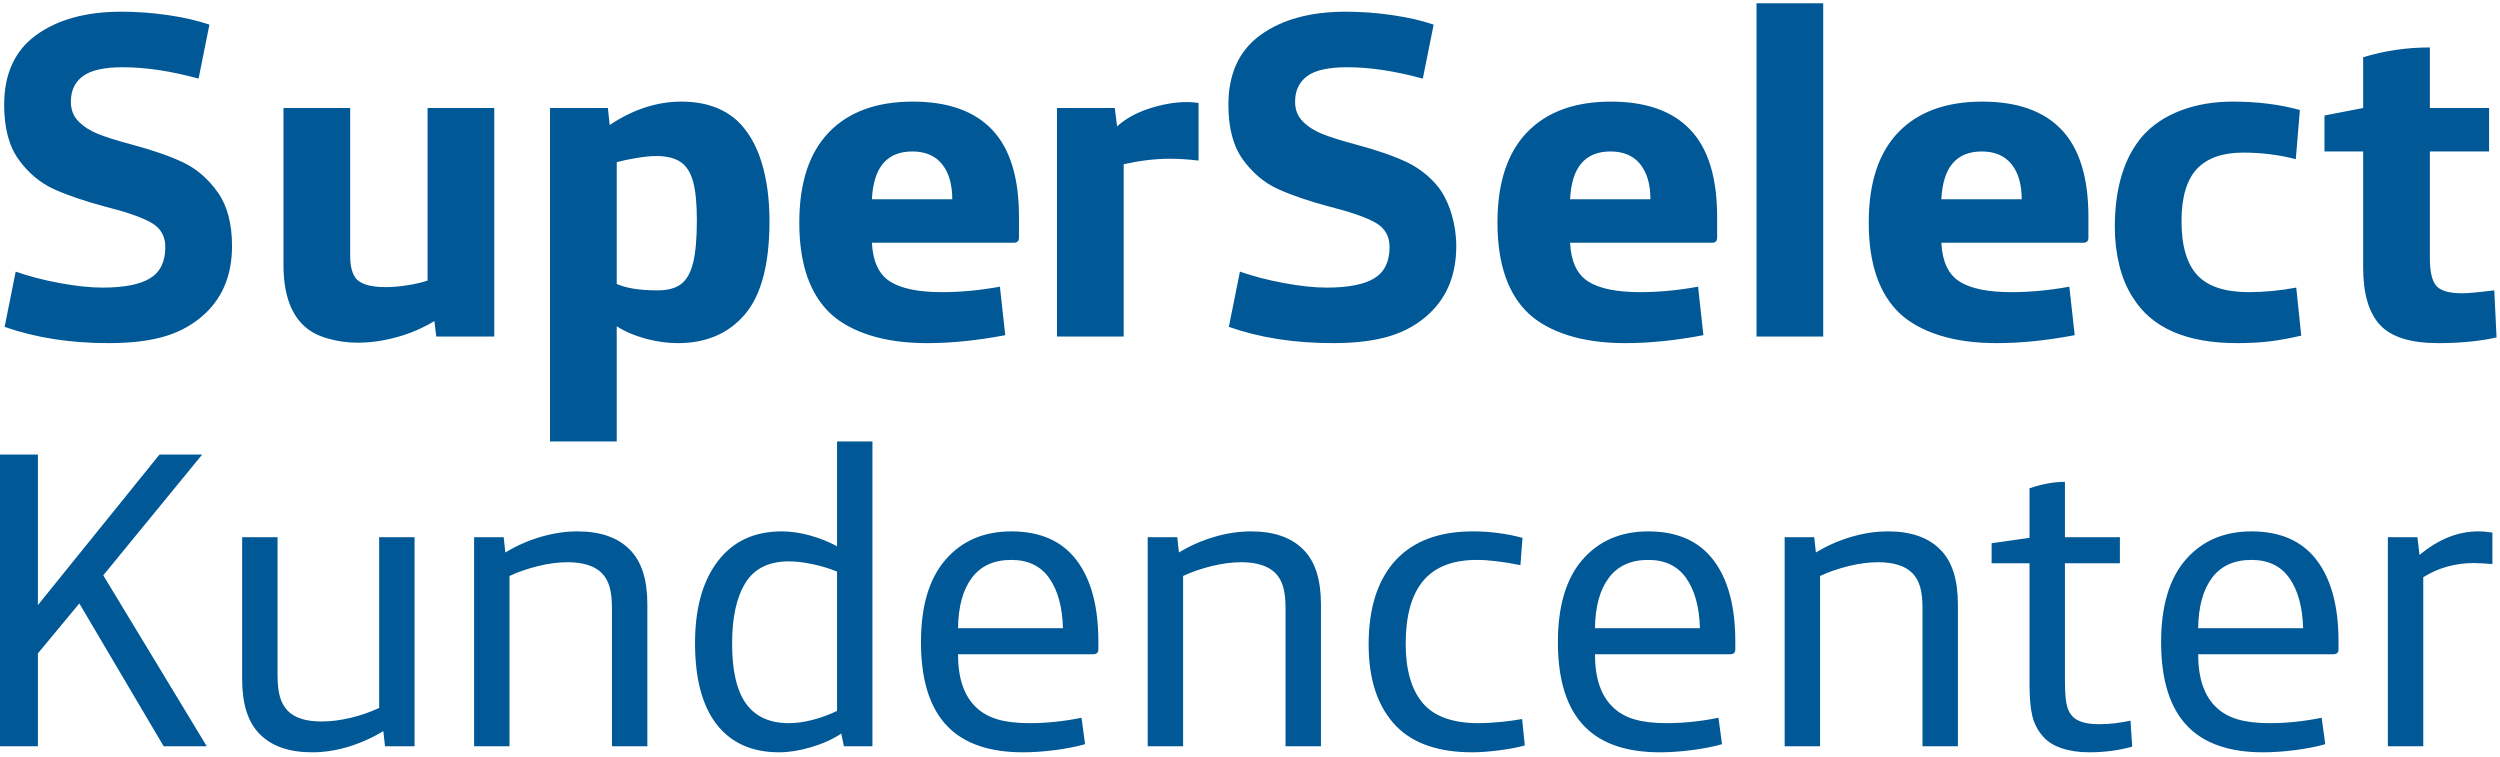
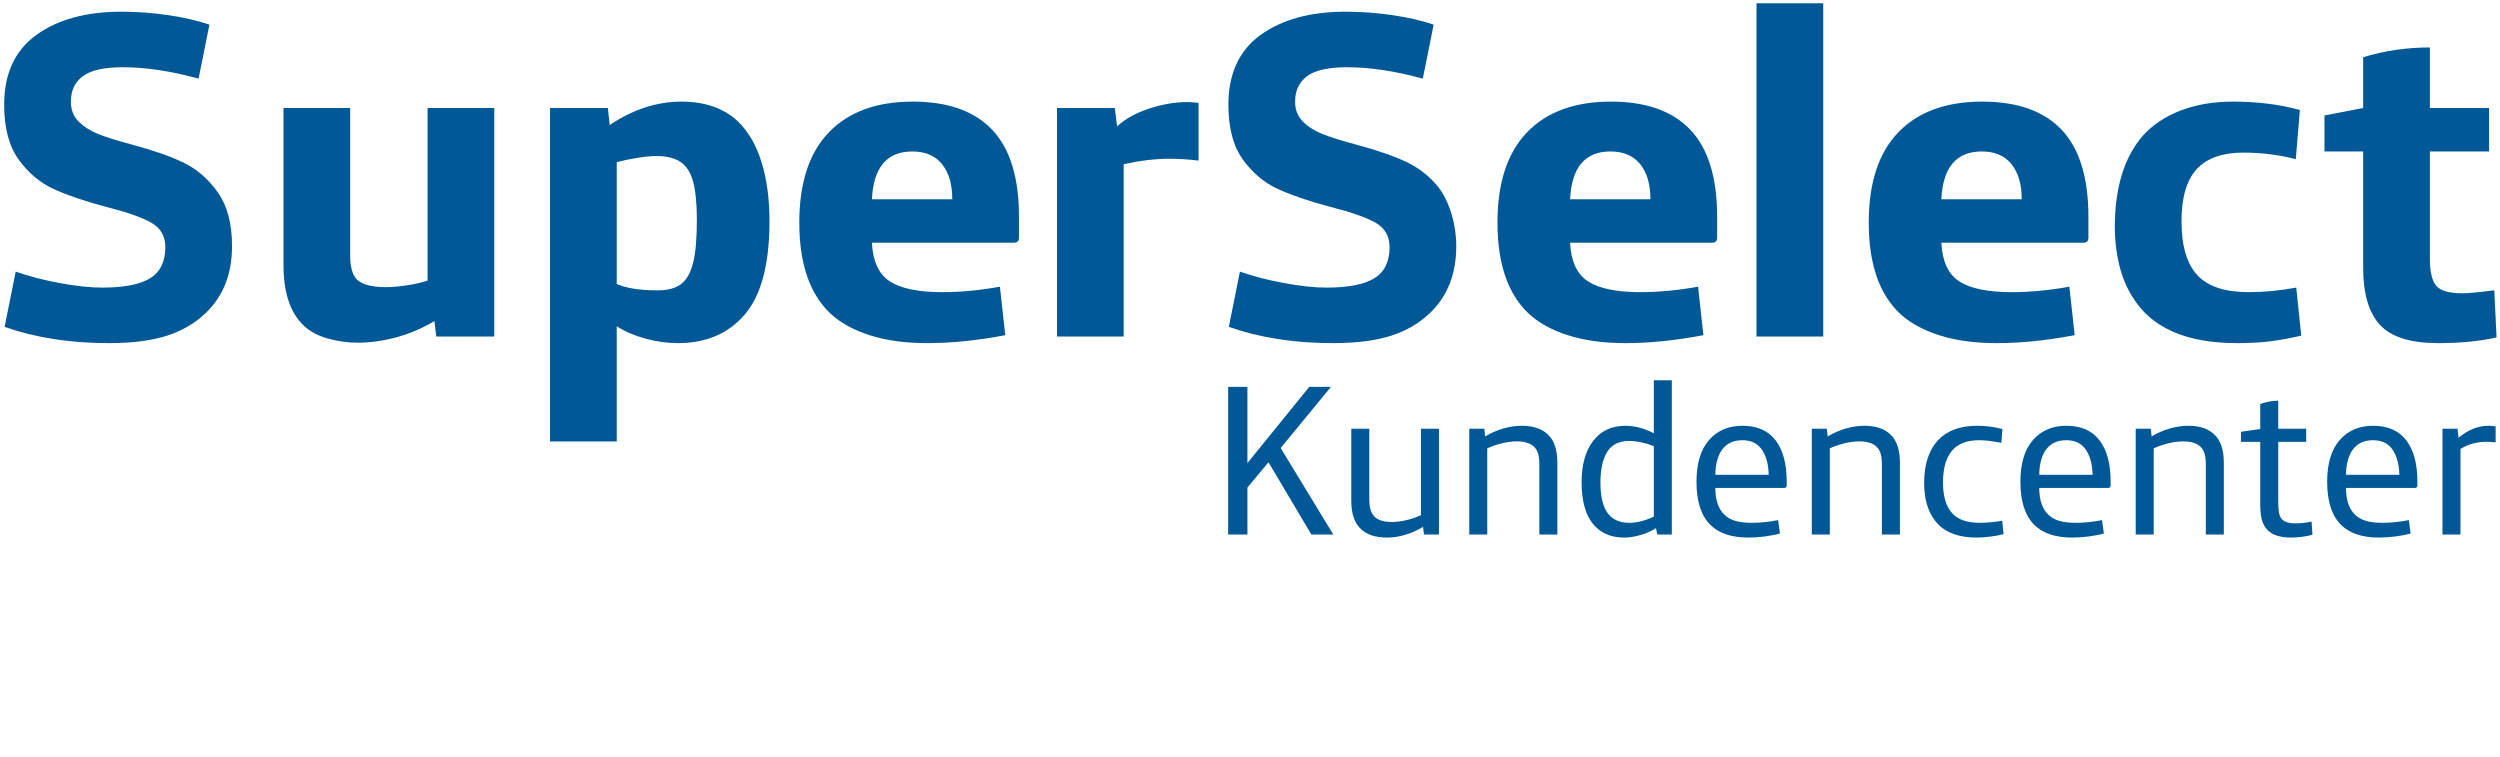
<svg xmlns="http://www.w3.org/2000/svg" width="572" height="173" viewBox="0 0 572 173" fill="none">
-   <path d="M570.26 129.06V121.864C569.238 121.681 568.202 121.586 567.164 121.581H567.019C562.383 121.581 557.904 123.381 553.586 126.979L553.108 122.914H546.343V170.746H554.443V132.066C557.904 129.904 561.779 128.823 566.067 128.823C567.467 128.856 568.865 128.936 570.26 129.06ZM535.053 148.593V146.735C535.053 138.732 533.386 132.539 530.051 128.155C526.716 123.772 521.745 121.581 515.139 121.581C508.85 121.581 503.832 123.741 500.085 128.06C496.336 132.38 494.463 138.668 494.463 146.925C494.463 155.724 496.543 162.203 500.703 166.363C504.547 170.206 510.248 172.127 517.807 172.127C520.071 172.127 522.504 171.961 525.103 171.628C527.702 171.294 530.006 170.841 532.015 170.27L531.196 164.22C527.145 165.046 523.19 165.458 519.332 165.458C516.41 165.458 513.972 165.172 512.019 164.6C510.065 164.029 508.437 163.124 507.135 161.885C504.34 159.281 502.942 155.215 502.942 149.689H533.858C534.654 149.689 535.053 149.324 535.053 148.593ZM526.954 143.734H502.943C503.006 138.779 504.062 134.937 506.111 132.205C508.16 129.474 511.169 128.107 515.139 128.107C518.982 128.107 521.88 129.506 523.833 132.3C525.787 135.096 526.826 138.907 526.954 143.734ZM478.027 172.127C481.457 172.127 484.728 171.699 487.841 170.841L487.46 164.887C485.013 165.426 482.616 165.696 480.267 165.696C477.279 165.696 475.232 165.077 474.12 163.838C473.454 163.107 473.009 162.123 472.786 160.884C472.563 159.646 472.453 157.82 472.453 155.406V128.871H485.03V122.916H472.453V110.241C469.976 110.241 467.275 110.734 464.355 111.718V123.057L455.683 124.296V128.869H464.355V156.501C464.355 159.549 464.561 161.956 464.973 163.718C465.372 165.453 466.19 167.064 467.356 168.41C468.403 169.649 469.858 170.578 471.714 171.198C473.572 171.817 475.676 172.126 478.028 172.126L478.027 172.127ZM439.868 170.746H447.966V138.256C447.966 132.602 446.632 128.441 443.965 125.773C441.233 122.979 437.231 121.581 431.959 121.581C429.227 121.581 426.433 121.999 423.574 122.836C420.73 123.667 418.006 124.869 415.476 126.411L415.094 122.914H408.329V170.746H416.429V131.78C418.397 130.859 420.58 130.103 422.979 129.515C425.376 128.927 427.655 128.631 429.815 128.631C433.341 128.663 435.913 129.491 437.533 131.112C438.358 131.939 438.954 132.988 439.319 134.26C439.685 135.531 439.868 137.168 439.868 139.171V170.746ZM397.038 148.593V146.735C397.038 138.732 395.371 132.539 392.036 128.155C388.7 123.772 383.73 121.581 377.124 121.581C370.836 121.581 365.817 123.741 362.07 128.06C358.321 132.38 356.448 138.668 356.448 146.925C356.448 155.724 358.528 162.203 362.689 166.363C366.532 170.206 372.234 172.127 379.793 172.127C382.056 172.127 384.488 171.961 387.089 171.628C389.688 171.294 391.992 170.841 394.001 170.27L393.182 164.22C389.131 165.046 385.176 165.458 381.318 165.458C378.394 165.458 375.958 165.172 374.005 164.6C372.051 164.029 370.423 163.124 369.121 161.885C366.326 159.281 364.928 155.215 364.928 149.689H395.844C396.64 149.689 397.038 149.324 397.038 148.593ZM388.94 143.734H364.928C364.992 138.779 366.048 134.937 368.097 132.205C370.146 129.474 373.155 128.107 377.125 128.107C380.967 128.107 383.866 129.506 385.819 132.3C387.773 135.096 388.812 138.907 388.94 143.734ZM325.625 160.98C322.957 157.899 321.623 153.342 321.623 147.307C321.623 140.892 322.957 136.087 325.625 132.896C328.293 129.703 332.39 128.107 337.916 128.107C340.52 128.107 343.839 128.505 347.874 129.298L348.349 123.058C344.635 122.07 340.807 121.573 336.964 121.581C329.342 121.581 323.481 123.757 319.383 128.107C315.223 132.618 313.142 139.065 313.142 147.45C313.142 155.581 315.255 161.821 319.479 166.173C323.386 170.142 329.182 172.127 336.868 172.127C338.614 172.127 340.663 171.976 343.013 171.675C345.364 171.374 347.317 171 348.873 170.556L348.254 164.505C346.952 164.759 345.356 164.981 343.467 165.173C341.577 165.363 339.854 165.458 338.297 165.458C332.453 165.458 328.229 163.965 325.625 160.98ZM294.133 170.746H302.233V138.256C302.233 132.602 300.898 128.441 298.231 125.773C295.499 122.979 291.496 121.581 286.225 121.581C283.493 121.581 280.699 121.999 277.84 122.836C274.995 123.667 272.272 124.869 269.741 126.411L269.36 122.914H262.595V170.746H270.695V131.78C272.663 130.859 274.846 130.103 277.245 129.515C279.643 128.927 281.921 128.631 284.081 128.631C287.607 128.663 290.179 129.491 291.799 131.112C292.625 131.939 293.221 132.988 293.585 134.26C293.95 135.531 294.133 137.168 294.133 139.171V170.746ZM251.304 148.593V146.735C251.304 138.732 249.637 132.539 246.302 128.155C242.967 123.772 237.996 121.581 231.391 121.581C225.102 121.581 220.083 123.741 216.336 128.06C212.588 132.38 210.715 138.668 210.715 146.925C210.715 155.724 212.794 162.203 216.955 166.363C220.798 170.206 226.499 172.127 234.059 172.127C236.323 172.127 238.754 171.961 241.355 171.628C243.953 171.294 246.257 170.841 248.267 170.27L247.447 164.22C243.397 165.046 239.442 165.458 235.584 165.458C232.66 165.458 230.224 165.172 228.271 164.6C226.317 164.029 224.689 163.124 223.387 161.885C220.592 159.281 219.194 155.215 219.194 149.689H250.11C250.906 149.689 251.304 149.324 251.304 148.593ZM243.206 143.734H219.195C219.258 138.779 220.314 134.937 222.363 132.205C224.412 129.474 227.419 128.107 231.391 128.107C235.233 128.107 238.132 129.506 240.085 132.3C242.039 135.096 243.078 138.907 243.206 143.734ZM193.088 170.746H199.614V101H191.515V124.987C189.641 123.965 187.585 123.139 185.345 122.517C183.106 121.893 180.939 121.581 178.842 121.581C172.585 121.581 167.719 123.854 164.241 128.4C160.763 132.946 159.024 139.193 159.024 147.14C159.024 155.327 160.684 161.538 164.003 165.773C167.321 170.01 172.078 172.127 178.27 172.127C180.472 172.127 182.902 171.739 185.566 170.96C188.229 170.183 190.533 169.143 192.479 167.84L193.088 170.746ZM191.515 162.651C189.739 163.518 187.879 164.204 185.965 164.697C184.013 165.205 182.193 165.458 180.509 165.458C176.128 165.458 172.864 163.983 170.72 161.033C168.576 158.083 167.504 153.484 167.504 147.236C167.504 141.272 168.52 136.649 170.553 133.366C172.584 130.083 175.904 128.441 180.509 128.441C182.066 128.441 183.837 128.647 185.822 129.06C187.807 129.472 189.704 130.044 191.515 130.773V162.651ZM140.016 170.746H148.114V138.256C148.114 132.602 146.781 128.441 144.113 125.773C141.381 122.979 137.378 121.581 132.107 121.581C129.376 121.581 126.581 121.999 123.723 122.836C120.878 123.667 118.154 124.869 115.623 126.411L115.243 122.914H108.477V170.746H116.575V131.78C118.546 130.859 120.728 130.103 123.127 129.515C125.525 128.927 127.803 128.631 129.963 128.631C133.489 128.663 136.061 129.491 137.681 131.112C138.506 131.939 139.102 132.988 139.468 134.26C139.833 135.531 140.016 137.168 140.016 139.171V170.746ZM88.087 170.746H94.852V122.914H86.752V161.974C84.652 162.953 82.457 163.713 80.202 164.243C77.868 164.799 75.653 165.078 73.557 165.078C70.031 165.078 67.459 164.266 65.839 162.643C65.012 161.784 64.417 160.717 64.052 159.443C63.686 158.171 63.504 156.531 63.504 154.526V122.914H55.405V155.407C55.405 161.092 56.739 165.268 59.406 167.936C62.139 170.732 66.14 172.128 71.413 172.128C74.144 172.128 76.906 171.704 79.702 170.858C82.509 170.004 85.198 168.802 87.706 167.279L88.087 170.746ZM47.307 170.746L23.63 131.633L46.258 104.001H36.491L8.67 138.445V104.001H0V170.746H8.67V149.498L18.15 138.064L37.445 170.746H47.307Z" fill="#005896" />
+   <path d="M571 101.202V97.56C570.48 97.467 569.953 97.419 569.426 97.417H569.352C566.994 97.417 564.716 98.328 562.521 100.149L562.278 98.091H558.837V122.301H562.956V102.723C564.716 101.629 566.687 101.082 568.868 101.082C569.58 101.099 570.291 101.139 571 101.202ZM553.096 111.088V110.148C553.096 106.097 552.248 102.963 550.552 100.744C548.856 98.526 546.328 97.417 542.969 97.417C539.771 97.417 537.219 98.51 535.313 100.696C533.407 102.882 532.454 106.065 532.454 110.244C532.454 114.697 533.512 117.977 535.627 120.082C537.582 122.027 540.482 122.999 544.326 122.999C545.477 122.999 546.714 122.915 548.036 122.747C549.358 122.578 550.529 122.349 551.551 122.06L551.134 118.998C549.074 119.416 547.063 119.624 545.101 119.624C543.615 119.624 542.375 119.479 541.382 119.19C540.388 118.901 539.561 118.443 538.898 117.816C537.477 116.498 536.766 114.44 536.766 111.643H552.488C552.893 111.643 553.096 111.458 553.096 111.088ZM548.977 108.629H536.767C536.799 106.121 537.336 104.177 538.378 102.794C539.42 101.412 540.95 100.72 542.969 100.72C544.923 100.72 546.397 101.428 547.39 102.842C548.384 104.257 548.912 106.186 548.977 108.629ZM524.096 122.999C525.84 122.999 527.504 122.783 529.087 122.349L528.893 119.335C527.648 119.608 526.43 119.745 525.235 119.745C523.715 119.745 522.674 119.431 522.109 118.804C521.77 118.434 521.544 117.936 521.431 117.309C521.317 116.682 521.261 115.758 521.261 114.536V101.106H527.657V98.092H521.261V91.677C520.002 91.677 518.628 91.927 517.143 92.425V98.164L512.733 98.791V101.105H517.143V115.091C517.143 116.633 517.248 117.852 517.457 118.743C517.66 119.622 518.076 120.437 518.669 121.118C519.202 121.745 519.942 122.215 520.885 122.529C521.83 122.843 522.9 122.999 524.096 122.999L524.096 122.999ZM504.69 122.301H508.809V105.856C508.809 102.995 508.13 100.889 506.774 99.538C505.385 98.124 503.349 97.417 500.668 97.417C499.279 97.417 497.858 97.628 496.404 98.052C494.958 98.472 493.573 99.081 492.286 99.861L492.092 98.091H488.652V122.301H492.771V102.579C493.772 102.113 494.882 101.73 496.102 101.432C497.321 101.135 498.48 100.985 499.578 100.985C501.371 101.001 502.679 101.42 503.503 102.241C503.923 102.659 504.226 103.19 504.411 103.834C504.597 104.477 504.69 105.306 504.69 106.319V122.301ZM482.91 111.088V110.148C482.91 106.097 482.062 102.963 480.366 100.744C478.669 98.526 476.142 97.417 472.783 97.417C469.585 97.417 467.033 98.51 465.127 100.696C463.221 102.882 462.268 106.065 462.268 110.244C462.268 114.697 463.326 117.977 465.442 120.082C467.396 122.027 470.296 122.999 474.14 122.999C475.291 122.999 476.528 122.915 477.85 122.747C479.172 122.578 480.344 122.349 481.365 122.06L480.949 118.998C478.889 119.416 476.877 119.624 474.915 119.624C473.428 119.624 472.19 119.479 471.196 119.19C470.203 118.901 469.375 118.443 468.713 117.816C467.291 116.498 466.58 114.44 466.58 111.643H482.302C482.707 111.643 482.91 111.458 482.91 111.088ZM478.792 108.629H466.58C466.613 106.121 467.15 104.177 468.192 102.794C469.234 101.412 470.764 100.72 472.783 100.72C474.737 100.72 476.211 101.428 477.204 102.842C478.198 104.257 478.726 106.186 478.792 108.629ZM446.593 117.358C445.237 115.798 444.558 113.492 444.558 110.437C444.558 107.191 445.237 104.759 446.593 103.144C447.95 101.527 450.034 100.72 452.844 100.72C454.168 100.72 455.856 100.921 457.908 101.322L458.149 98.164C456.261 97.664 454.314 97.413 452.36 97.417C448.484 97.417 445.503 98.518 443.419 100.72C441.303 103.003 440.245 106.266 440.245 110.51C440.245 114.625 441.32 117.783 443.468 119.986C445.455 121.995 448.402 122.999 452.311 122.999C453.199 122.999 454.241 122.923 455.436 122.771C456.631 122.618 457.625 122.429 458.416 122.204L458.101 119.142C457.439 119.27 456.627 119.383 455.667 119.48C454.706 119.576 453.829 119.624 453.038 119.624C450.066 119.624 447.918 118.868 446.593 117.358ZM430.578 122.301H434.698V105.856C434.698 102.995 434.019 100.889 432.662 99.538C431.273 98.124 429.237 97.417 426.557 97.417C425.168 97.417 423.747 97.628 422.293 98.052C420.846 98.472 419.461 99.081 418.174 99.861L417.98 98.091H414.54V122.301H418.659V102.579C419.66 102.113 420.77 101.73 421.99 101.432C423.21 101.135 424.368 100.985 425.467 100.985C427.26 101.001 428.568 101.42 429.391 102.241C429.812 102.659 430.115 103.19 430.3 103.834C430.485 104.477 430.578 105.306 430.578 106.319V122.301ZM408.798 111.088V110.148C408.798 106.097 407.95 102.963 406.254 100.744C404.558 98.526 402.03 97.417 398.672 97.417C395.473 97.417 392.921 98.51 391.016 100.696C389.109 102.882 388.157 106.065 388.157 110.244C388.157 114.697 389.214 117.977 391.33 120.082C393.285 122.027 396.184 122.999 400.028 122.999C401.18 122.999 402.416 122.915 403.739 122.747C405.06 122.578 406.232 122.349 407.254 122.06L406.837 118.998C404.777 119.416 402.766 119.624 400.804 119.624C399.317 119.624 398.078 119.479 397.085 119.19C396.091 118.901 395.263 118.443 394.601 117.816C393.18 116.498 392.469 114.44 392.469 111.643H408.191C408.596 111.643 408.798 111.458 408.798 111.088ZM404.68 108.629H392.469C392.501 106.121 393.038 104.177 394.08 102.794C395.122 101.412 396.652 100.72 398.672 100.72C400.625 100.72 402.1 101.428 403.093 102.842C404.087 104.257 404.615 106.186 404.68 108.629ZM379.193 122.301H382.512V87H378.393V99.141C377.44 98.623 376.394 98.205 375.255 97.89C374.117 97.575 373.015 97.417 371.948 97.417C368.766 97.417 366.292 98.567 364.523 100.868C362.754 103.169 361.87 106.331 361.87 110.353C361.87 114.497 362.714 117.64 364.402 119.784C366.089 121.928 368.509 122.999 371.657 122.999C372.777 122.999 374.013 122.803 375.368 122.409C376.722 122.016 377.894 121.489 378.883 120.83L379.193 122.301ZM378.393 118.203C377.49 118.642 376.544 118.989 375.571 119.239C374.578 119.496 373.652 119.624 372.796 119.624C370.568 119.624 368.908 118.878 367.818 117.384C366.728 115.891 366.182 113.564 366.182 110.401C366.182 107.383 366.699 105.043 367.733 103.381C368.766 101.72 370.454 100.889 372.796 100.889C373.588 100.889 374.488 100.993 375.498 101.202C376.507 101.411 377.472 101.7 378.393 102.069V118.203ZM352.204 122.301H356.322V105.856C356.322 102.995 355.644 100.889 354.287 99.538C352.898 98.124 350.862 97.417 348.182 97.417C346.793 97.417 345.371 97.628 343.918 98.052C342.471 98.472 341.086 99.081 339.799 99.861L339.606 98.091H336.165V122.301H340.283V102.579C341.285 102.113 342.395 101.73 343.615 101.432C344.834 101.135 345.993 100.985 347.091 100.985C348.884 101.001 350.192 101.42 351.016 102.241C351.436 102.659 351.739 103.19 351.925 103.834C352.111 104.477 352.204 105.306 352.204 106.319V122.301ZM325.796 122.301H329.236V98.091H325.117V117.861C324.049 118.356 322.933 118.741 321.786 119.009C320.599 119.291 319.473 119.432 318.407 119.432C316.613 119.432 315.305 119.021 314.482 118.199C314.061 117.765 313.759 117.225 313.573 116.58C313.387 115.936 313.294 115.106 313.294 114.091V98.091H309.176V114.537C309.176 117.414 309.854 119.528 311.211 120.878C312.6 122.293 314.635 123 317.316 123C318.705 123 320.11 122.785 321.532 122.357C322.959 121.925 324.327 121.317 325.602 120.546L325.796 122.301ZM305.057 122.301L293.017 102.504L304.524 88.519H299.557L285.409 105.952V88.519H281V122.301H285.409V111.546L290.23 105.759L300.042 122.301H305.057Z" fill="#005896" />
  <path d="M557.88 78.51C562.845 78.51 567.29 78.075 571.213 77.208L570.693 66.428C567.081 66.878 564.633 67.104 563.349 67.104C560.363 67.104 558.383 66.531 557.412 65.385C556.439 64.24 555.953 62.139 555.953 59.083V34.656H569.495V24.708H555.953V10.854C550.675 10.854 545.588 11.602 540.693 13.094V24.708L531.839 26.428V34.656H540.693V61.22C540.693 67.192 541.977 71.567 544.547 74.345C547.116 77.122 551.56 78.51 557.88 78.51ZM502.75 62.957C500.336 60.366 499.13 56.236 499.13 50.567C499.13 45.177 500.293 41.213 502.62 38.673C504.98 36.169 508.505 34.917 513.193 34.917C517.464 34.917 521.491 35.421 525.276 36.43L526.213 25.168C521.595 23.89 516.473 23.25 510.849 23.25C506.508 23.25 502.569 23.918 499.032 25.254C495.495 26.59 492.592 28.506 490.324 31.004C486.02 35.931 483.869 42.939 483.869 52.028C483.869 55.017 484.212 57.902 484.895 60.682C485.579 63.462 486.605 65.912 487.973 68.032C492.276 75.018 500.231 78.51 511.839 78.51C514.581 78.51 517.037 78.38 519.208 78.12C521.378 77.86 523.818 77.417 526.527 76.792L525.38 65.8C521.664 66.495 518.036 66.843 514.495 66.843C509.079 66.843 505.163 65.547 502.749 62.956L502.75 62.957ZM477.828 54.396V49.604C477.828 40.646 475.789 34.014 471.713 29.708C467.637 25.403 461.576 23.25 453.531 23.25C445.249 23.25 438.851 25.592 434.337 30.275C429.824 34.959 427.568 41.845 427.568 50.934C427.568 60.352 429.96 67.303 434.743 71.786C437.045 73.906 440.067 75.556 443.805 76.737C447.544 77.919 451.893 78.51 456.855 78.51C462.343 78.51 468.288 77.903 474.691 76.687L473.468 65.594C468.913 66.427 464.501 66.844 460.231 66.844C454.828 66.844 450.856 66.028 448.311 64.396C445.765 62.764 444.389 59.813 444.183 55.542H476.516C477.391 55.577 477.828 55.195 477.828 54.396ZM462.568 45.594H444.183C444.528 38.302 447.609 34.656 453.427 34.656C456.404 34.656 458.672 35.625 460.231 37.561C461.788 39.498 462.568 42.175 462.568 45.594ZM401.891 77H417.151V0.75H401.891V77ZM392.88 54.396V49.604C392.88 40.646 390.841 34.014 386.765 29.708C382.689 25.403 376.628 23.25 368.583 23.25C360.301 23.25 353.903 25.592 349.389 30.275C344.876 34.959 342.62 41.845 342.62 50.934C342.62 60.352 345.012 67.303 349.795 71.786C352.099 73.906 355.119 75.556 358.857 76.737C362.596 77.919 366.945 78.51 371.907 78.51C377.395 78.51 383.34 77.903 389.743 76.687L388.52 65.594C383.965 66.427 379.553 66.844 375.283 66.844C369.88 66.844 365.908 66.028 363.363 64.396C360.817 62.764 359.441 59.813 359.235 55.542H391.568C392.443 55.577 392.88 55.195 392.88 54.396ZM377.62 45.594H359.235C359.58 38.302 362.661 34.656 368.479 34.656C371.456 34.656 373.724 35.625 375.283 37.561C376.84 39.498 377.62 42.175 377.62 45.594ZM327.181 71.609C331.188 67.769 333.193 62.668 333.193 56.303C333.193 51.153 331.608 46.686 329.92 43.984C328.23 41.282 325.125 38.66 322.081 37.199C319.036 35.737 315.095 34.363 310.257 33.075C306.881 32.17 304.305 31.361 302.531 30.647C300.755 29.935 299.276 28.986 298.092 27.803C296.909 26.619 296.317 25.106 296.317 23.261C296.317 20.741 297.231 18.799 299.059 17.434C300.885 16.068 303.94 15.385 308.221 15.385C313.444 15.385 319.216 16.254 325.537 17.99L328.021 5.634C325.277 4.701 322.115 3.974 318.531 3.455C315.013 2.941 311.463 2.681 307.908 2.677C299.829 2.677 293.336 4.449 288.424 7.993C283.512 11.537 281.057 16.87 281.057 23.993C281.057 29.282 282.165 33.458 284.383 36.52C286.599 39.582 289.273 41.827 292.404 43.253C295.534 44.68 299.519 46.036 304.357 47.324C309.057 48.507 312.493 49.708 314.669 50.925C316.844 52.144 317.932 54.006 317.932 56.51C317.932 59.852 316.775 62.236 314.46 63.663C312.145 65.089 308.5 65.803 303.523 65.803C300.789 65.803 297.571 65.463 293.864 64.783C290.157 64.105 286.768 63.227 283.694 62.148L281.16 74.79C288.231 77.27 296.172 78.51 304.983 78.51C310.19 78.51 314.558 77.965 318.086 76.876C321.614 75.786 324.646 74.031 327.18 71.609H327.181ZM267.516 36.323C269.703 36.323 271.943 36.462 274.235 36.74V23.56C273.357 23.419 272.468 23.35 271.579 23.354C268.869 23.354 266.005 23.844 262.984 24.824C259.964 25.804 257.497 27.169 255.588 28.922L255.068 24.708H241.838V77H257.098V37.578C260.849 36.742 264.32 36.323 267.516 36.323ZM233.14 54.396V49.604C233.14 40.646 231.103 34.014 227.027 29.708C222.951 25.403 216.889 23.25 208.843 23.25C200.561 23.25 194.163 25.592 189.651 30.275C185.137 34.959 182.88 41.845 182.88 50.934C182.88 60.352 185.272 67.303 190.056 71.786C192.359 73.906 195.379 75.556 199.119 76.737C202.856 77.919 207.207 78.51 212.167 78.51C217.656 78.51 223.6 77.903 230.004 76.687L228.78 65.594C224.227 66.427 219.813 66.844 215.543 66.844C210.141 66.844 206.168 66.028 203.623 64.396C201.079 62.764 199.703 59.813 199.495 55.542H231.828C232.703 55.577 233.14 55.195 233.14 54.396ZM217.88 45.594H199.495C199.84 38.302 202.923 34.656 208.74 34.656C211.716 34.656 213.984 35.625 215.543 37.561C217.1 39.498 217.88 42.175 217.88 45.594ZM170.447 71.909C174.187 67.508 176.057 60.403 176.057 50.595C176.057 45.552 175.456 41.072 174.256 37.158C173.056 33.244 171.237 30.104 168.801 27.738C165.576 24.747 161.275 23.25 155.901 23.25C150.311 23.25 144.841 25.033 139.495 28.599L139.079 24.709H125.849V101.01H141.109V74.656C143.019 75.872 145.232 76.818 147.749 77.495C150.267 78.172 152.705 78.51 155.068 78.51C161.58 78.51 166.707 76.31 170.447 71.909ZM159.443 50.387C159.443 54.575 159.156 57.819 158.583 60.121C158.011 62.421 157.091 64.048 155.823 64.999C154.555 65.952 152.811 66.427 150.588 66.427H150.172C146.352 66.427 143.331 65.943 141.109 64.973V37.1C142.393 36.755 143.921 36.434 145.693 36.14C147.464 35.846 148.956 35.699 150.172 35.699C152.497 35.699 154.339 36.149 155.693 37.049C157.047 37.949 158.011 39.454 158.583 41.565C159.156 43.675 159.443 46.616 159.443 50.387ZM99.815 77H113.088V24.708H97.828V64.188C96.543 64.639 94.971 65.004 93.115 65.281C91.257 65.559 89.651 65.698 88.297 65.698C85.102 65.698 82.897 65.125 81.682 63.979C80.641 62.937 80.12 61.097 80.12 58.459V24.709H64.86V60.594C64.86 66.844 66.352 71.427 69.339 74.344C70.693 75.698 72.507 76.714 74.781 77.391C77.089 78.073 79.484 78.415 81.891 78.406C84.739 78.406 87.691 77.99 90.747 77.156C93.788 76.33 96.699 75.085 99.397 73.458L99.815 77ZM47.077 71.61C51.084 67.77 53.089 62.668 53.089 56.303C53.089 51.153 51.997 47.046 49.815 43.984C47.634 40.922 45.02 38.66 41.977 37.199C38.932 35.737 34.991 34.363 30.153 33.075C26.777 32.17 24.201 31.361 22.426 30.647C20.651 29.935 19.171 28.986 17.989 27.803C16.805 26.619 16.214 25.106 16.214 23.261C16.214 20.741 17.127 18.799 18.954 17.434C20.781 16.068 23.835 15.385 28.117 15.385C33.339 15.385 39.111 16.254 45.433 17.99L47.918 5.634C45.173 4.701 42.01 3.974 38.426 3.455C34.909 2.941 31.359 2.681 27.804 2.677C19.726 2.677 13.232 4.449 8.32 7.993C3.408 11.537 0.953 16.87 0.953 23.993C0.953 29.282 2.061 33.458 4.278 36.52C6.495 39.582 9.169 41.827 12.3 43.253C15.43 44.68 19.415 46.036 24.254 47.324C28.953 48.507 32.39 49.708 34.564 50.925C36.74 52.144 37.828 54.006 37.828 56.51C37.828 59.852 36.67 62.236 34.356 63.663C32.041 65.089 28.396 65.803 23.418 65.803C20.685 65.803 17.466 65.463 13.76 64.783C10.054 64.105 6.664 63.227 3.59 62.148L1.057 74.79C8.127 77.27 16.069 78.51 24.881 78.51C30.087 78.51 34.454 77.965 37.983 76.876C41.51 75.786 44.542 74.032 47.077 71.61Z" fill="#005896" />
</svg>
